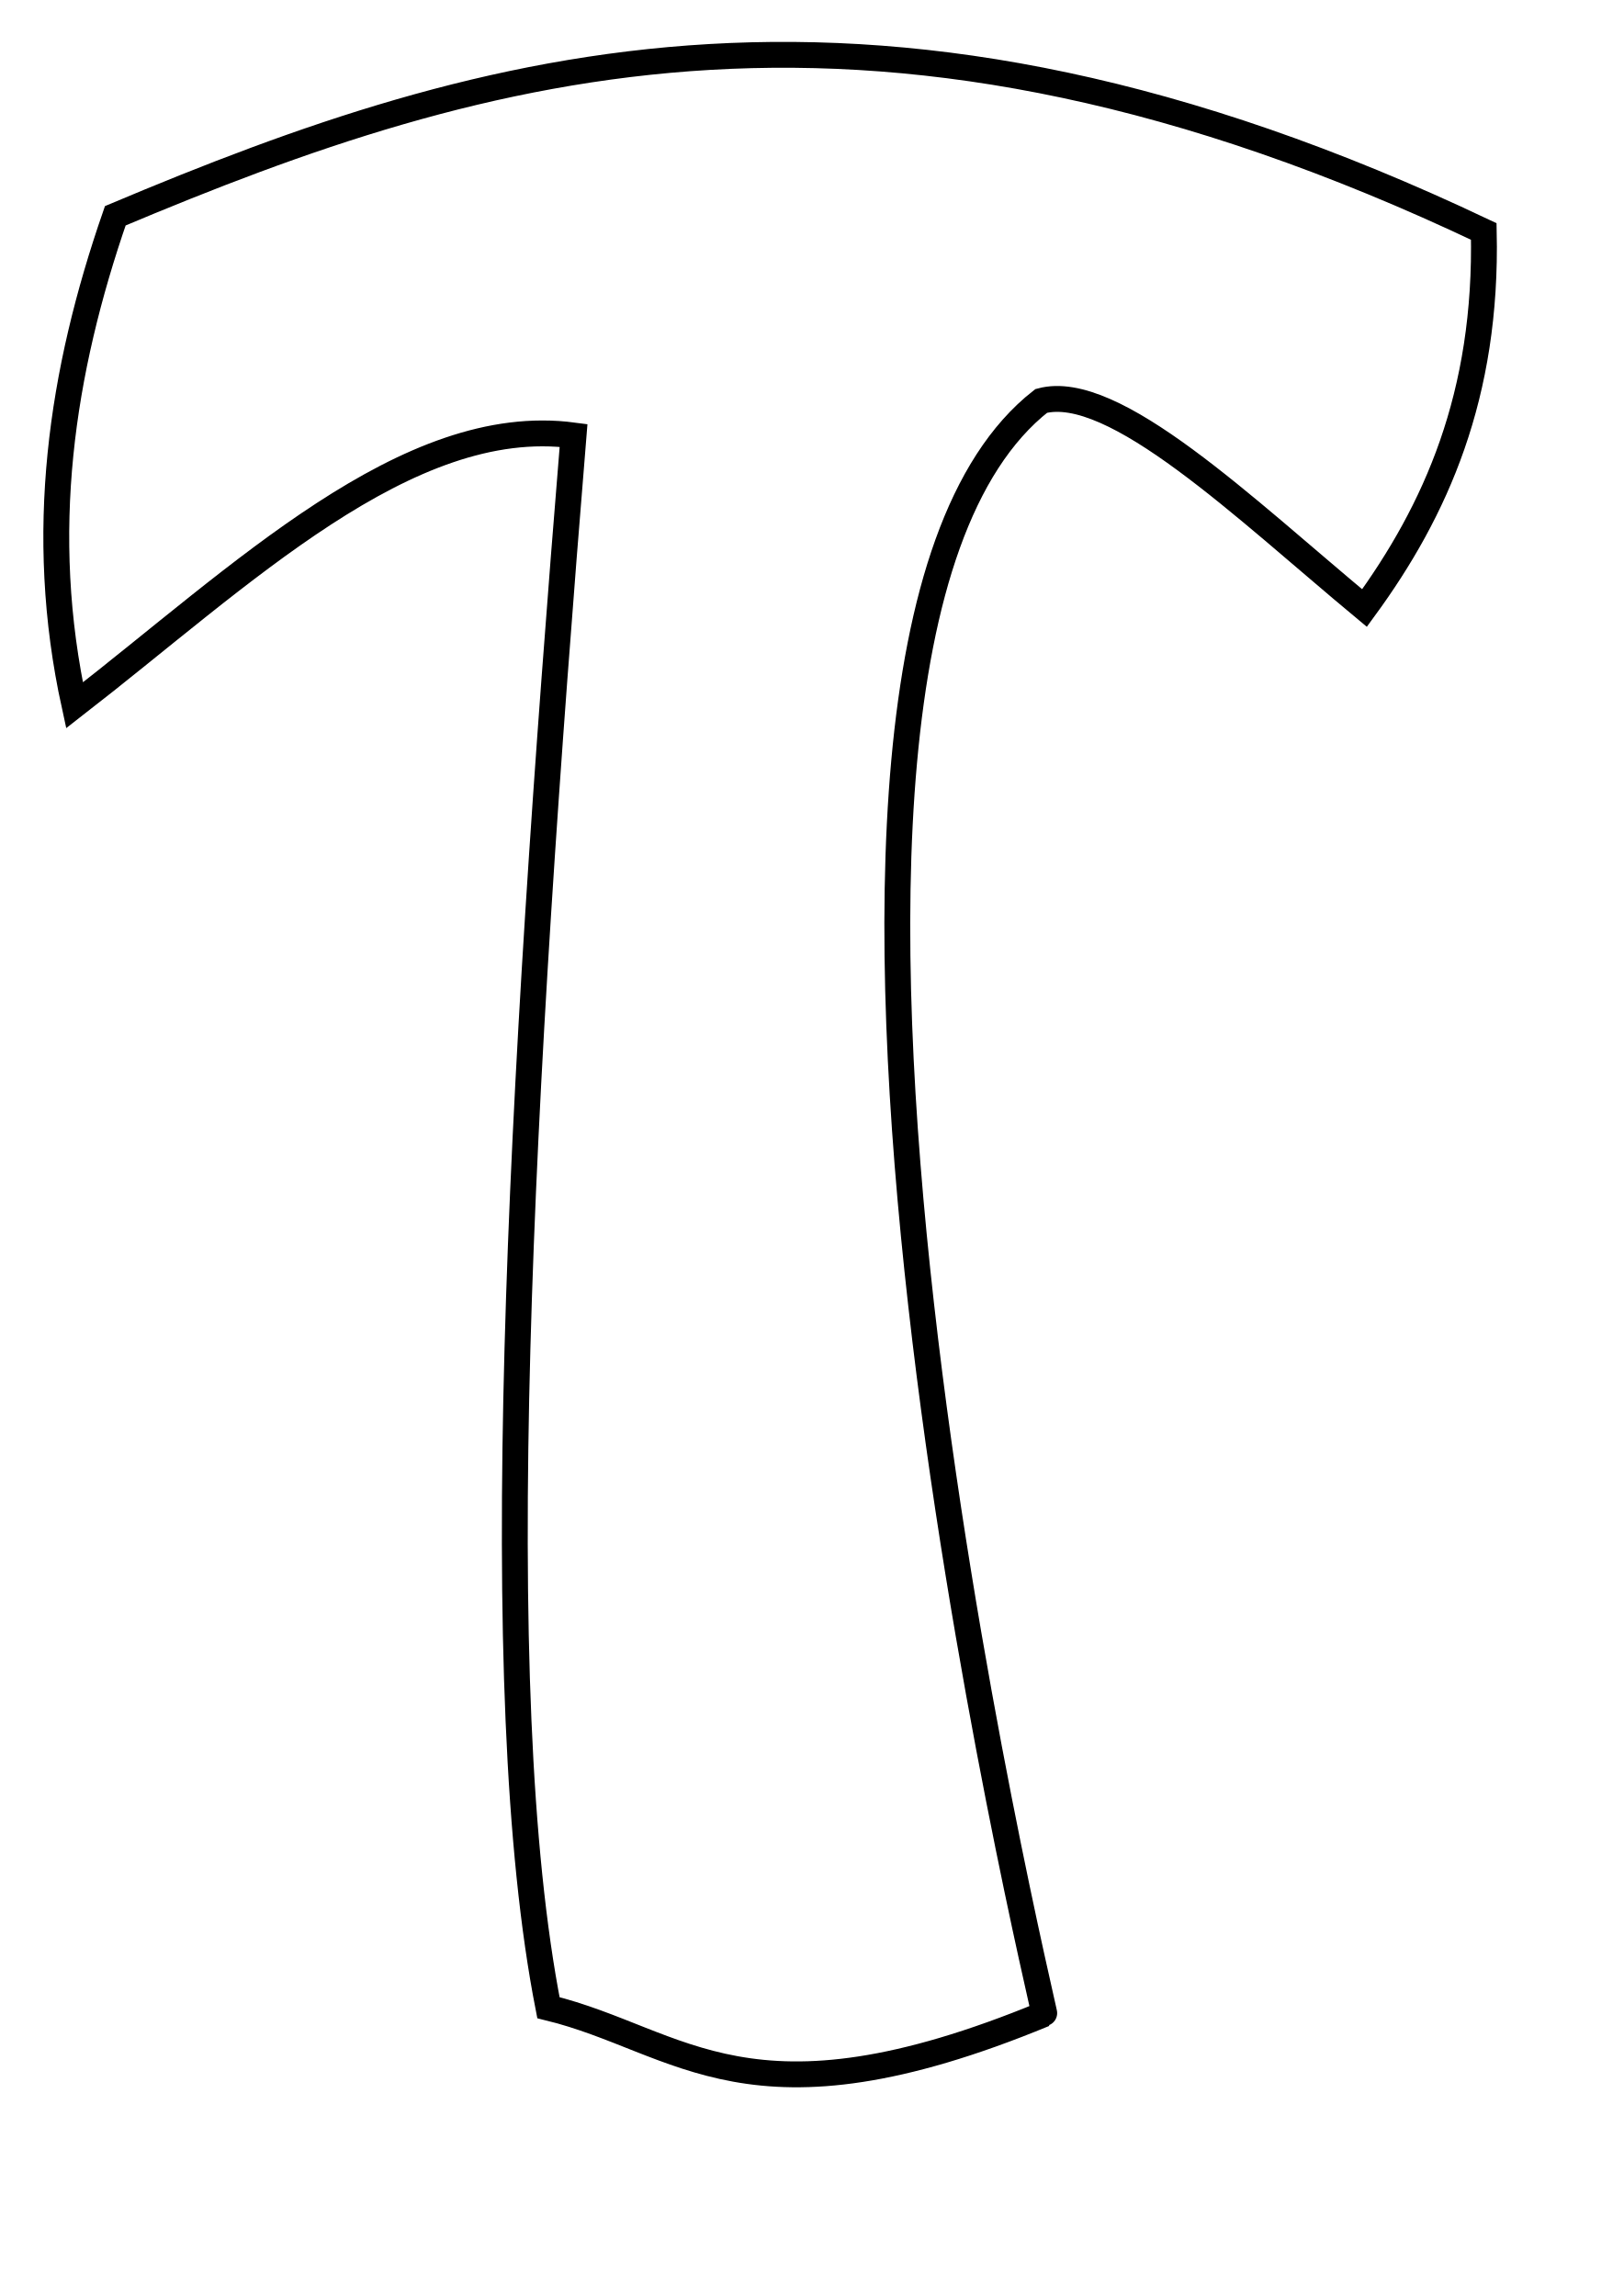
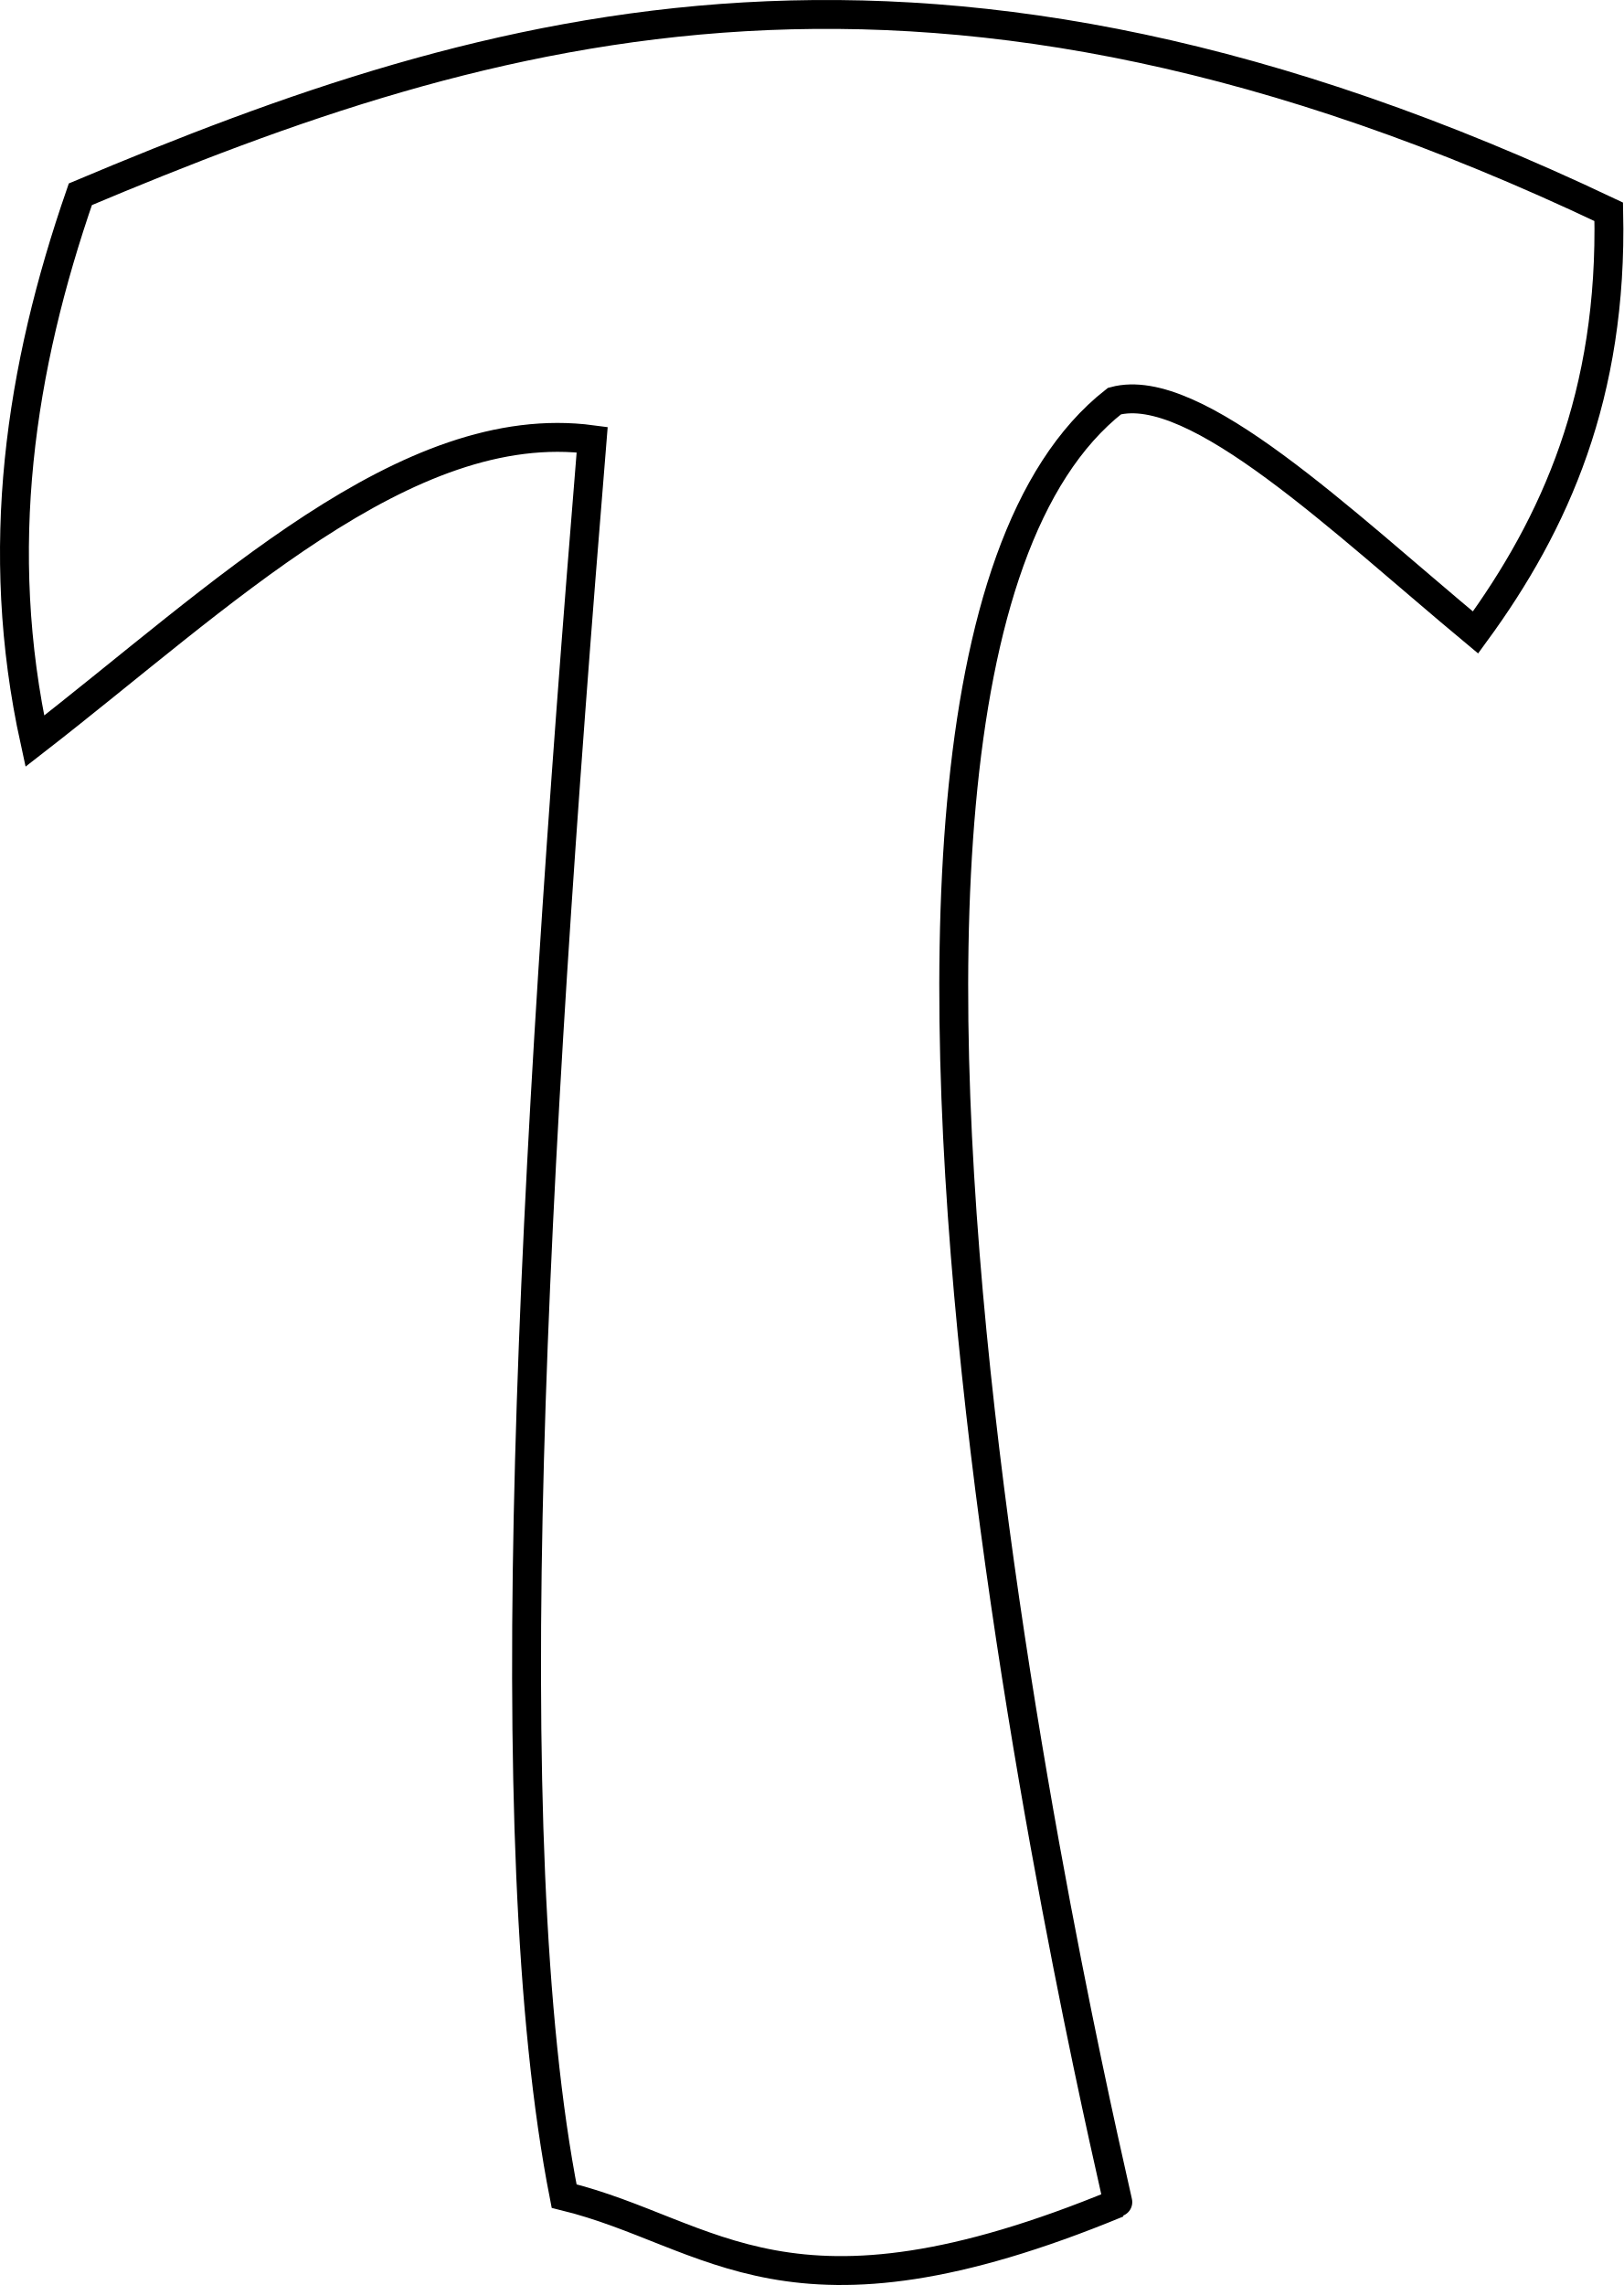
- <svg xmlns="http://www.w3.org/2000/svg" width="210mm" height="297mm" id="svg3038" version="1.1">
+ <svg xmlns="http://www.w3.org/2000/svg" preserveAspectRatio="xMinYMin meet" viewBox="0 0 710.526 1000" width="100%" height="100%" id="svg3038" version="1.1">
  <defs id="defs3040" />
-   <g id="layer1">
+   <g id="layer1" transform="translate(-21.18652,-20.48061)">
    <path style="fill:none;stroke:#000000;stroke-width:12.643px;stroke-linecap:butt;stroke-linejoin:miter;stroke-opacity:1" d="M 56.359,105.493 C 237.095,29.386 427.865,-28.036 725.302,113.165 c 1.785,80.232 -23.462,136.437 -58.302,184.113 -58.7,-48.811 -122.669,-110.796 -158.03,-101.262 -159.748,125.136 2.69,790.259 1.534,788.616 C 365.781,1044.445 333.222,997.502 268.089,981.563 237.64,826.378 254.047,534.129 280.363,212.892 199.047,202.059 117.73,281.761 36.414,344.84 17.938,260.489 29.967,181.686 56.359,105.493 z" id="path3025" />
  </g>
</svg>
